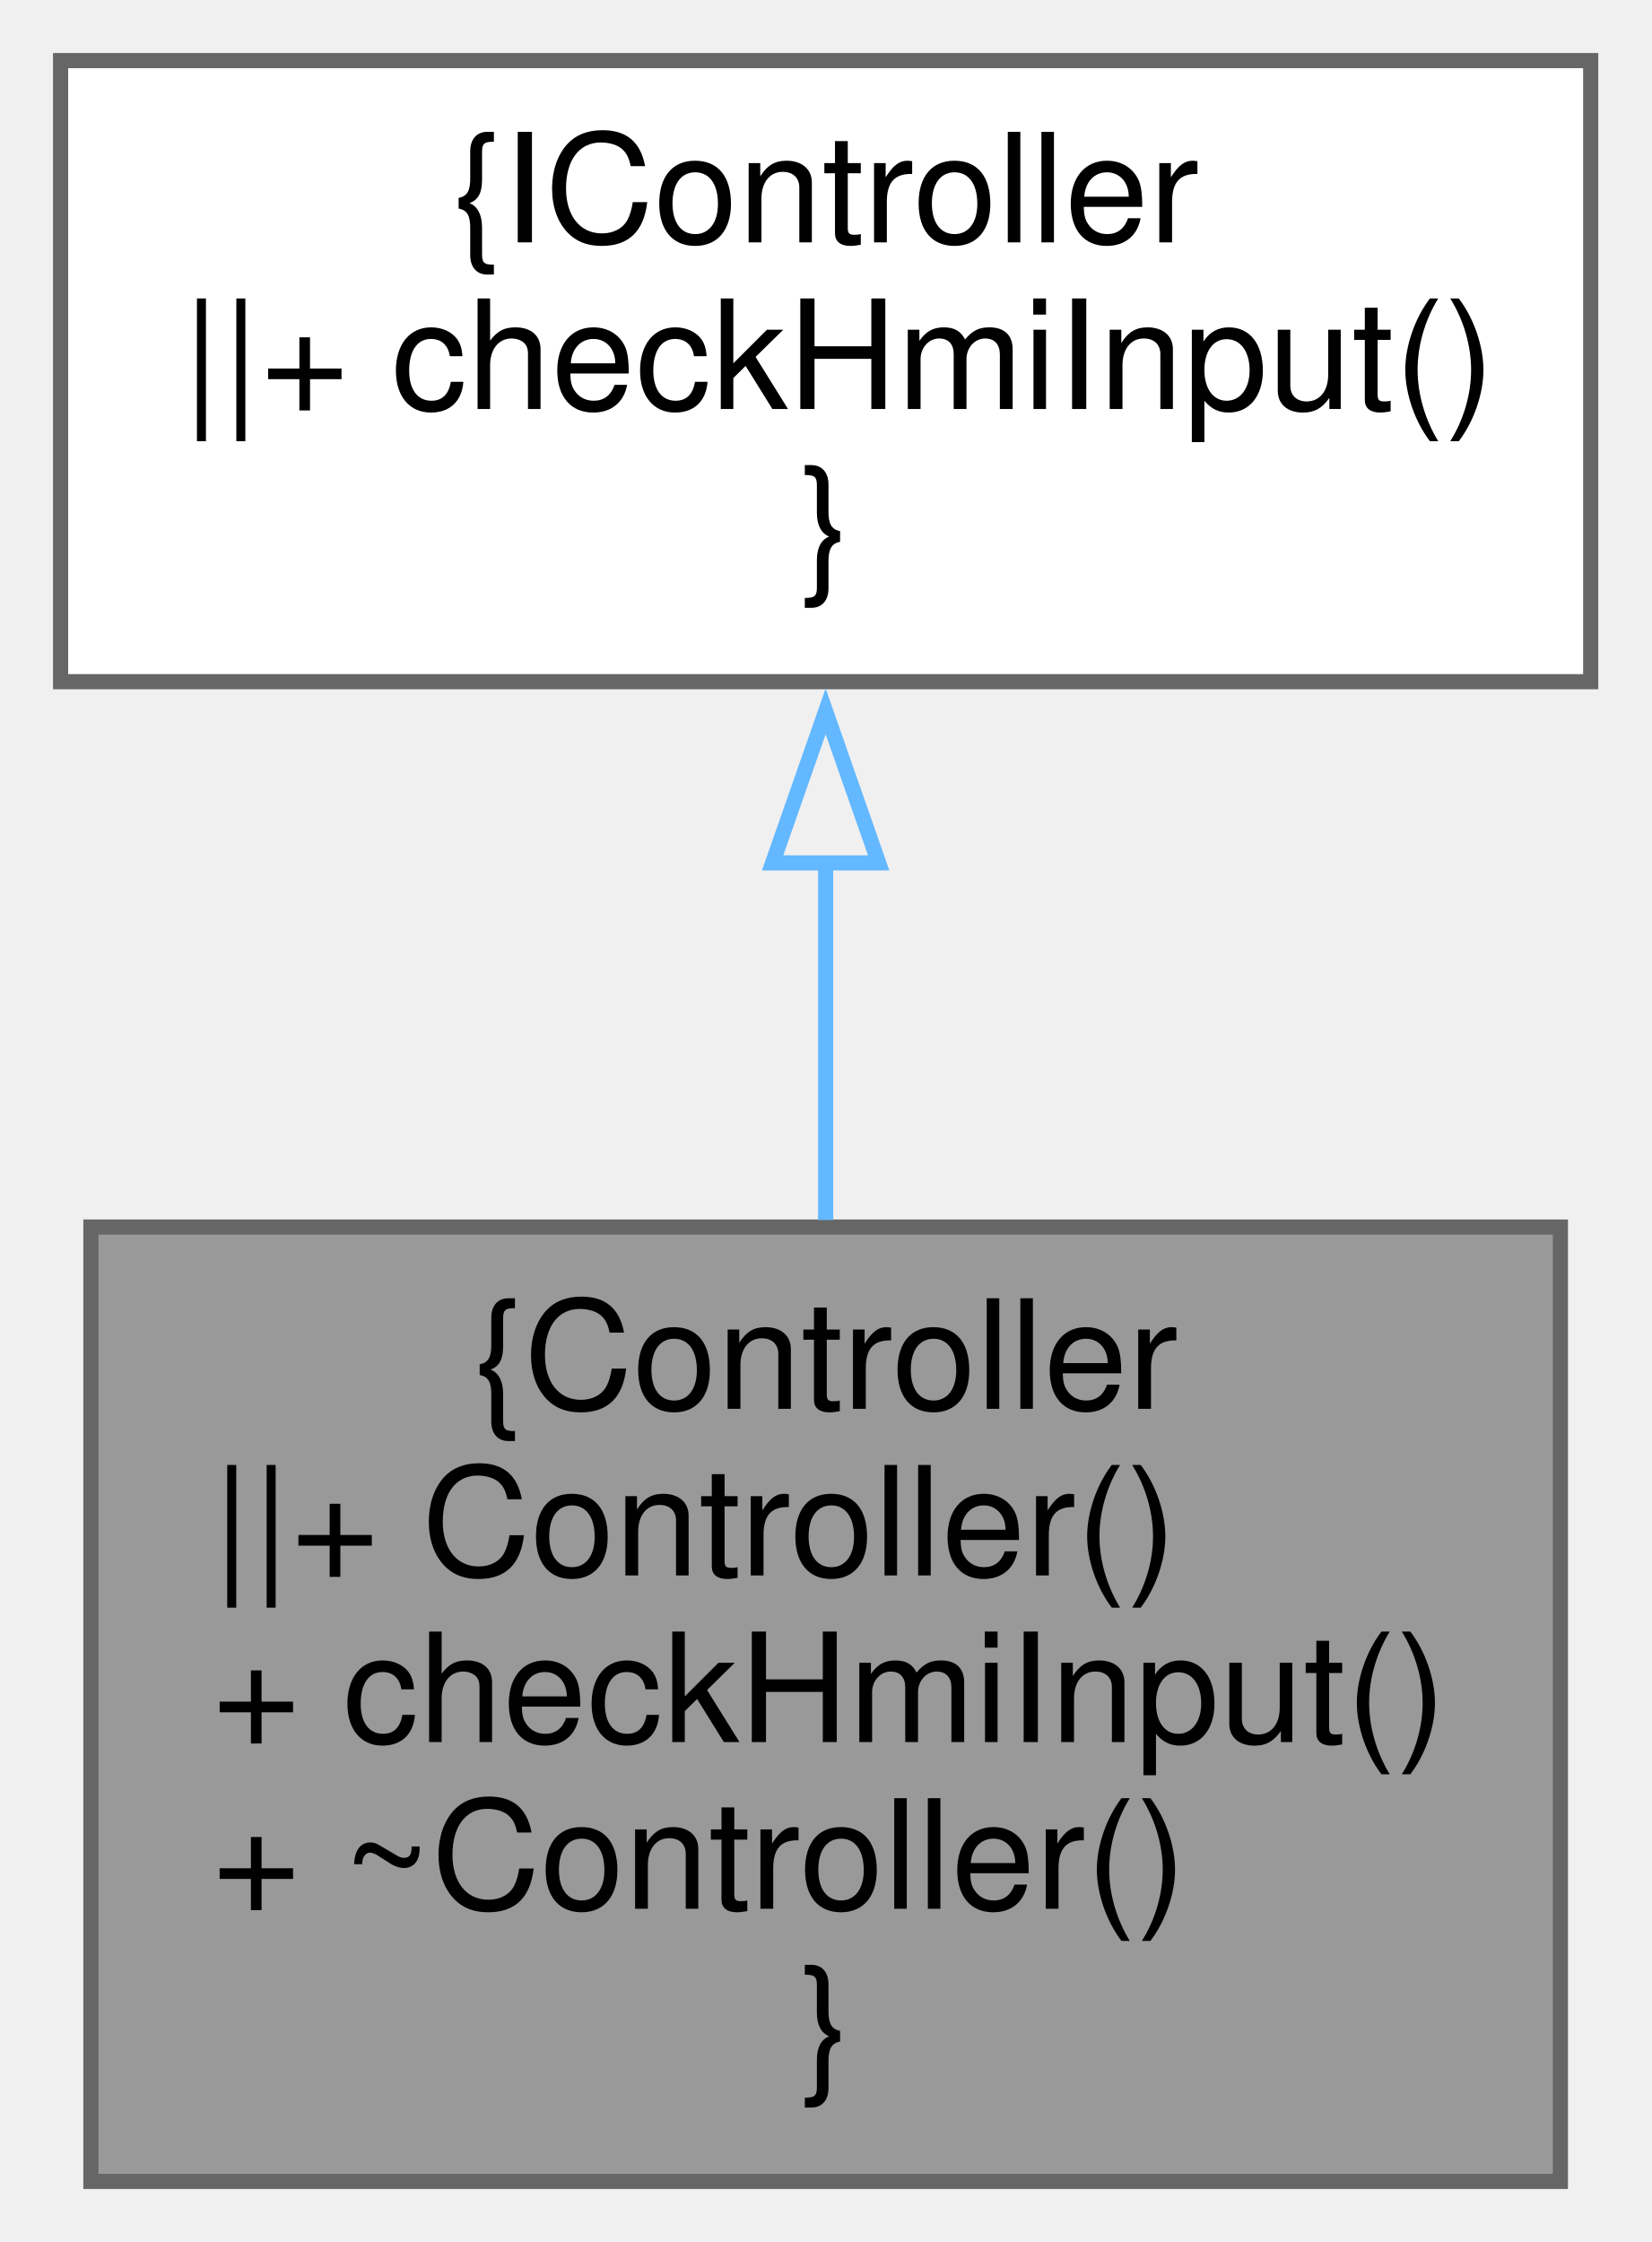
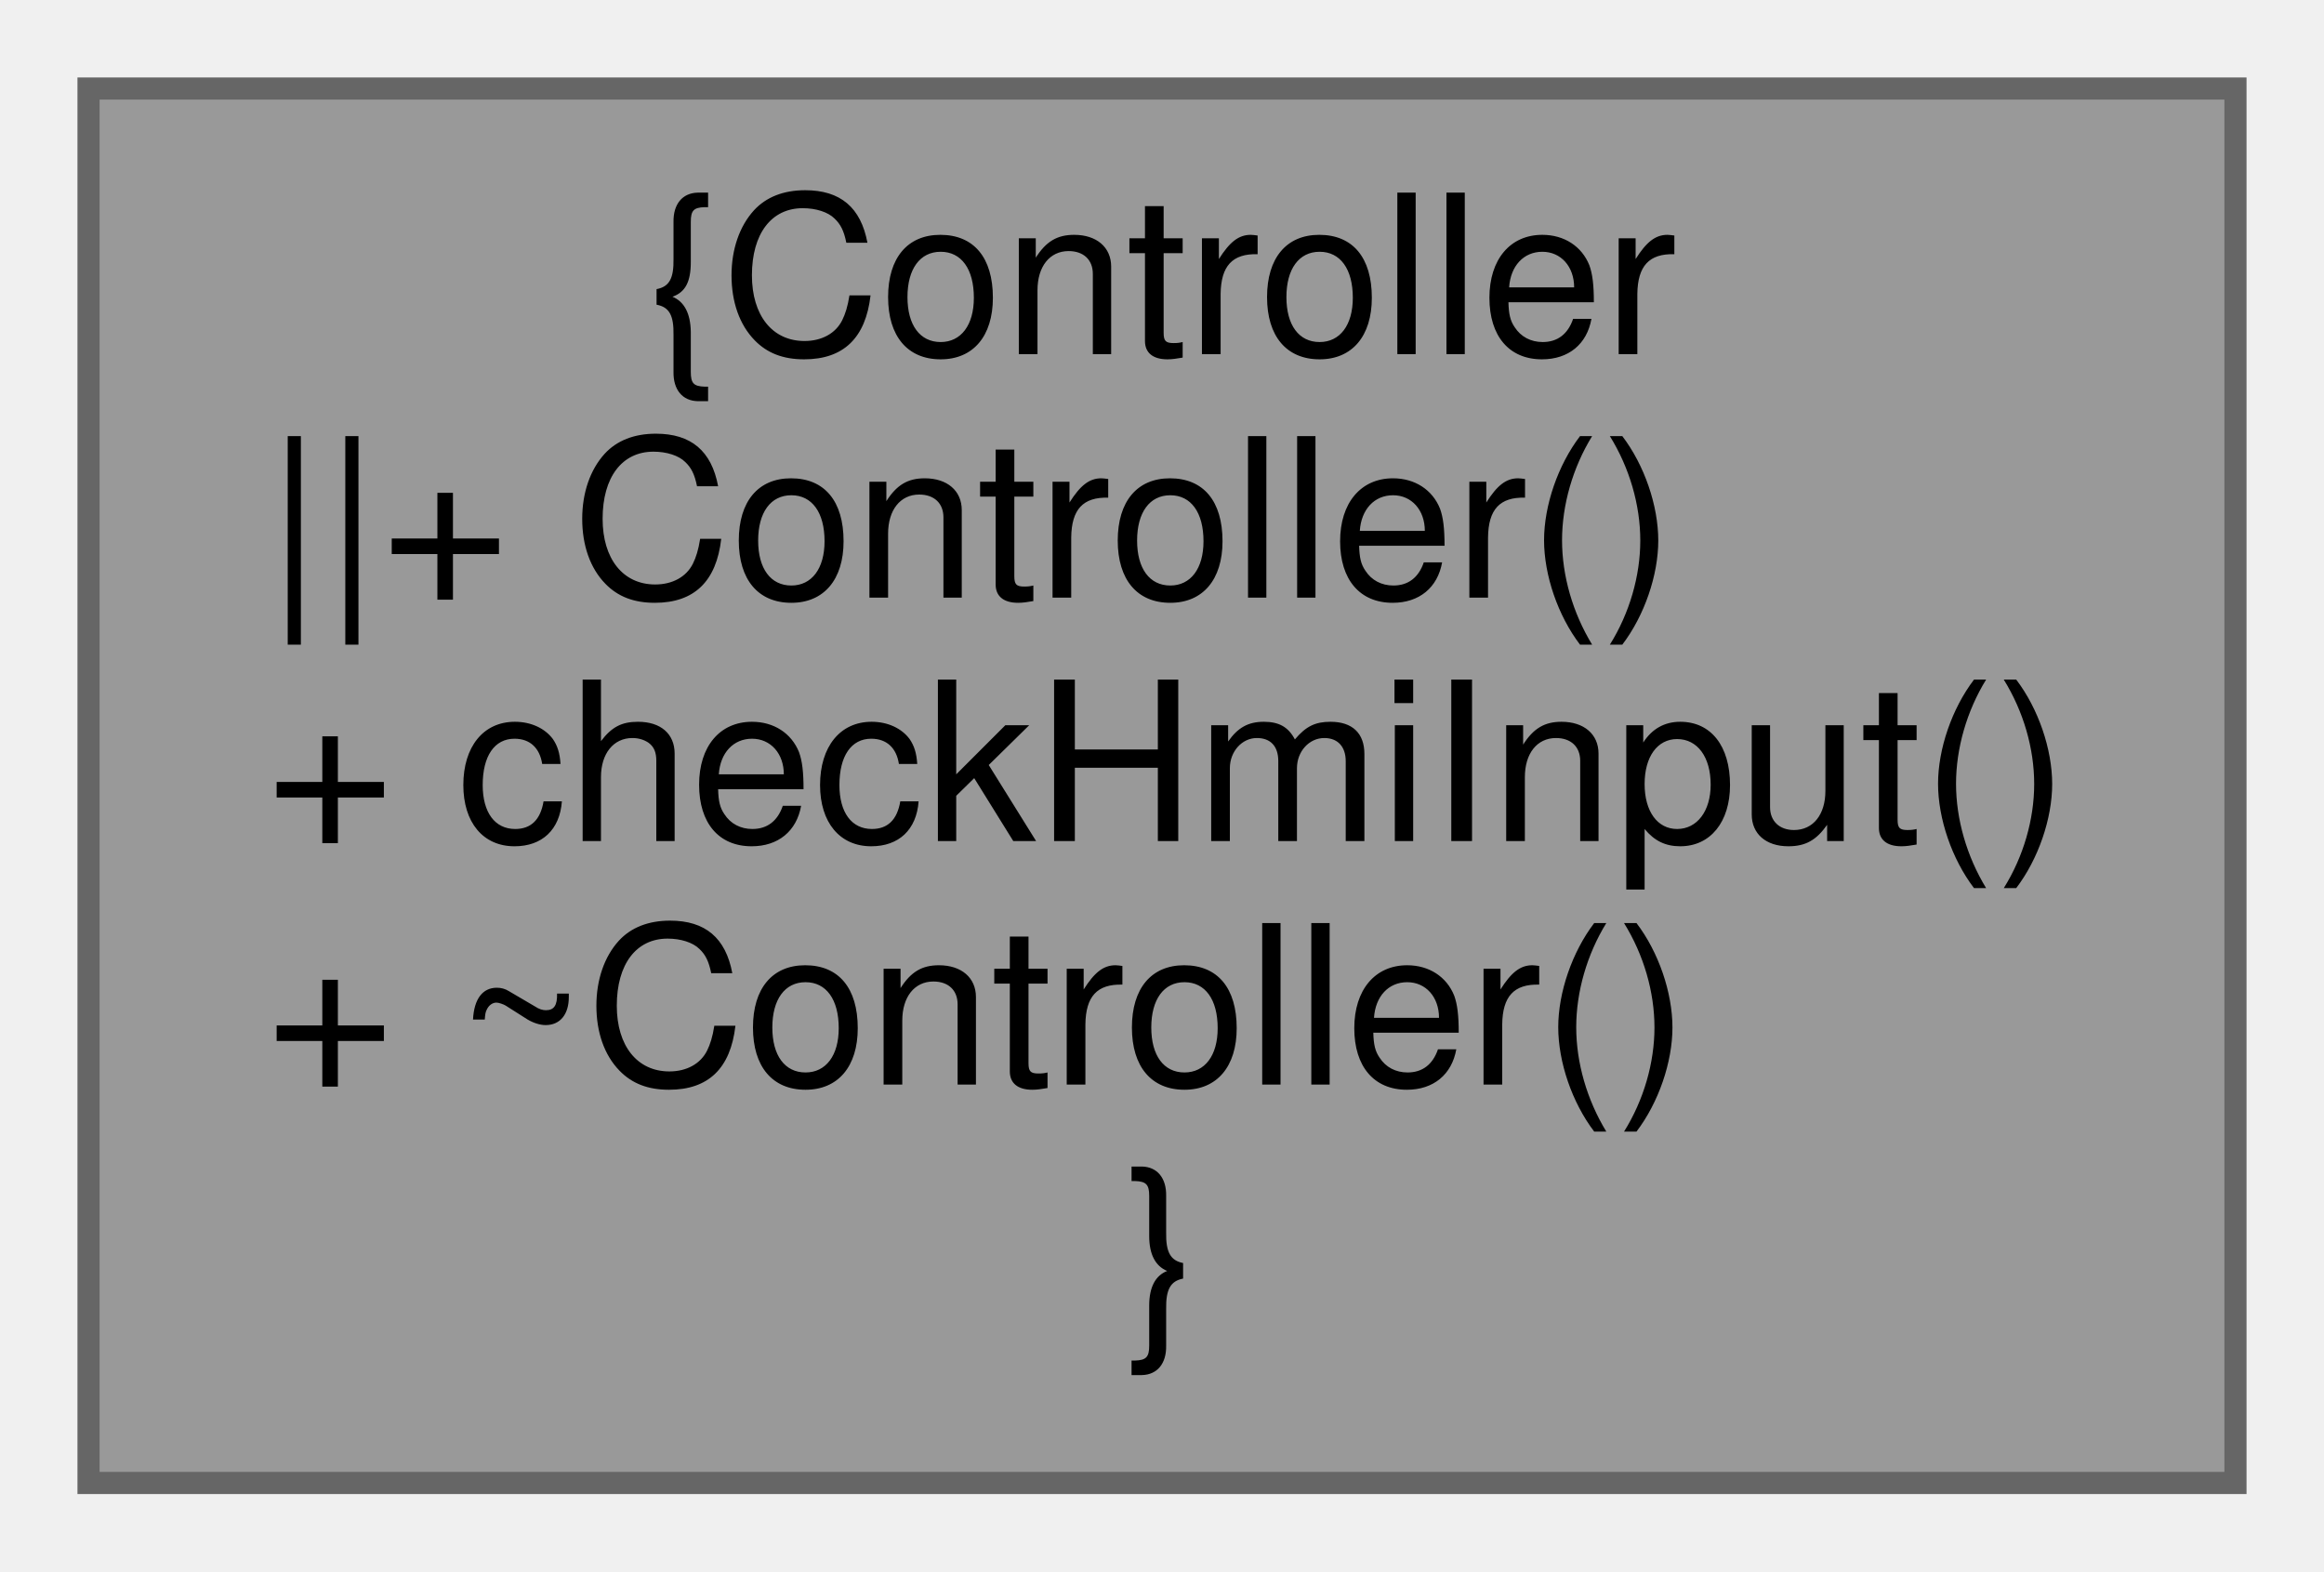
- <svg xmlns="http://www.w3.org/2000/svg" xmlns:xlink="http://www.w3.org/1999/xlink" width="109pt" height="148pt" viewBox="0.00 0.00 109.00 148.00">
-   <g id="graph0" class="graph" transform="scale(1 1) rotate(0) translate(4 144)">
+ <svg xmlns="http://www.w3.org/2000/svg" xmlns:xlink="http://www.w3.org/1999/xlink" width="105pt" height="71pt" viewBox="0.00 0.00 105.00 71.00">
+   <g id="graph0" class="graph" transform="scale(1 1) rotate(0) translate(4 67)">
    <g id="node1" class="node">
      <g id="a_node1">
        <a xlink:title=" ">
-           <polygon fill="#999999" stroke="#666666" points="99,-63 2,-63 2,0 99,0 99,-63" />
-           <text text-anchor="middle" x="50.5" y="-51" font-family="Helvetica,sans-Serif" font-size="10.00">{Controller</text>
-           <text text-anchor="start" x="10" y="-40" font-family="Helvetica,sans-Serif" font-size="10.00">||+ Controller()</text>
-           <text text-anchor="start" x="10" y="-29" font-family="Helvetica,sans-Serif" font-size="10.00">+ checkHmiInput()</text>
-           <text text-anchor="start" x="10" y="-18" font-family="Helvetica,sans-Serif" font-size="10.00">+ ~Controller()</text>
-           <text text-anchor="middle" x="50.5" y="-7" font-family="Helvetica,sans-Serif" font-size="10.00">}</text>
+           <polygon fill="#999999" stroke="#666666" points="97,-63 0,-63 0,0 97,0 97,-63" />
+           <text text-anchor="middle" x="48.5" y="-51" font-family="Helvetica,sans-Serif" font-size="10.00">{Controller</text>
+           <text text-anchor="start" x="8" y="-40" font-family="Helvetica,sans-Serif" font-size="10.00">||+ Controller()</text>
+           <text text-anchor="start" x="8" y="-29" font-family="Helvetica,sans-Serif" font-size="10.00">+ checkHmiInput()</text>
+           <text text-anchor="start" x="8" y="-18" font-family="Helvetica,sans-Serif" font-size="10.00">+ ~Controller()</text>
+           <text text-anchor="middle" x="48.5" y="-7" font-family="Helvetica,sans-Serif" font-size="10.00">}</text>
        </a>
      </g>
    </g>
-     <g id="node2" class="node">
-       <g id="a_node2">
-         <a xlink:href="classIController.xhtml" target="_top" xlink:title=" ">
-           <polygon fill="white" stroke="#666666" points="101,-140 0,-140 0,-99 101,-99 101,-140" />
-           <text text-anchor="middle" x="50.5" y="-128" font-family="Helvetica,sans-Serif" font-size="10.00">{IController</text>
-           <text text-anchor="start" x="8" y="-117" font-family="Helvetica,sans-Serif" font-size="10.00">||+ checkHmiInput()</text>
-           <text text-anchor="middle" x="50.5" y="-106" font-family="Helvetica,sans-Serif" font-size="10.00">}</text>
-         </a>
-       </g>
-     </g>
-     <g id="edge1" class="edge">
-       <path fill="none" stroke="#63b8ff" d="M50.5,-87.06C50.5,-79.36 50.5,-71.13 50.5,-63.46" />
-       <polygon fill="none" stroke="#63b8ff" points="47,-87.04 50.5,-97.04 54,-87.04 47,-87.04" />
-     </g>
  </g>
</svg>
